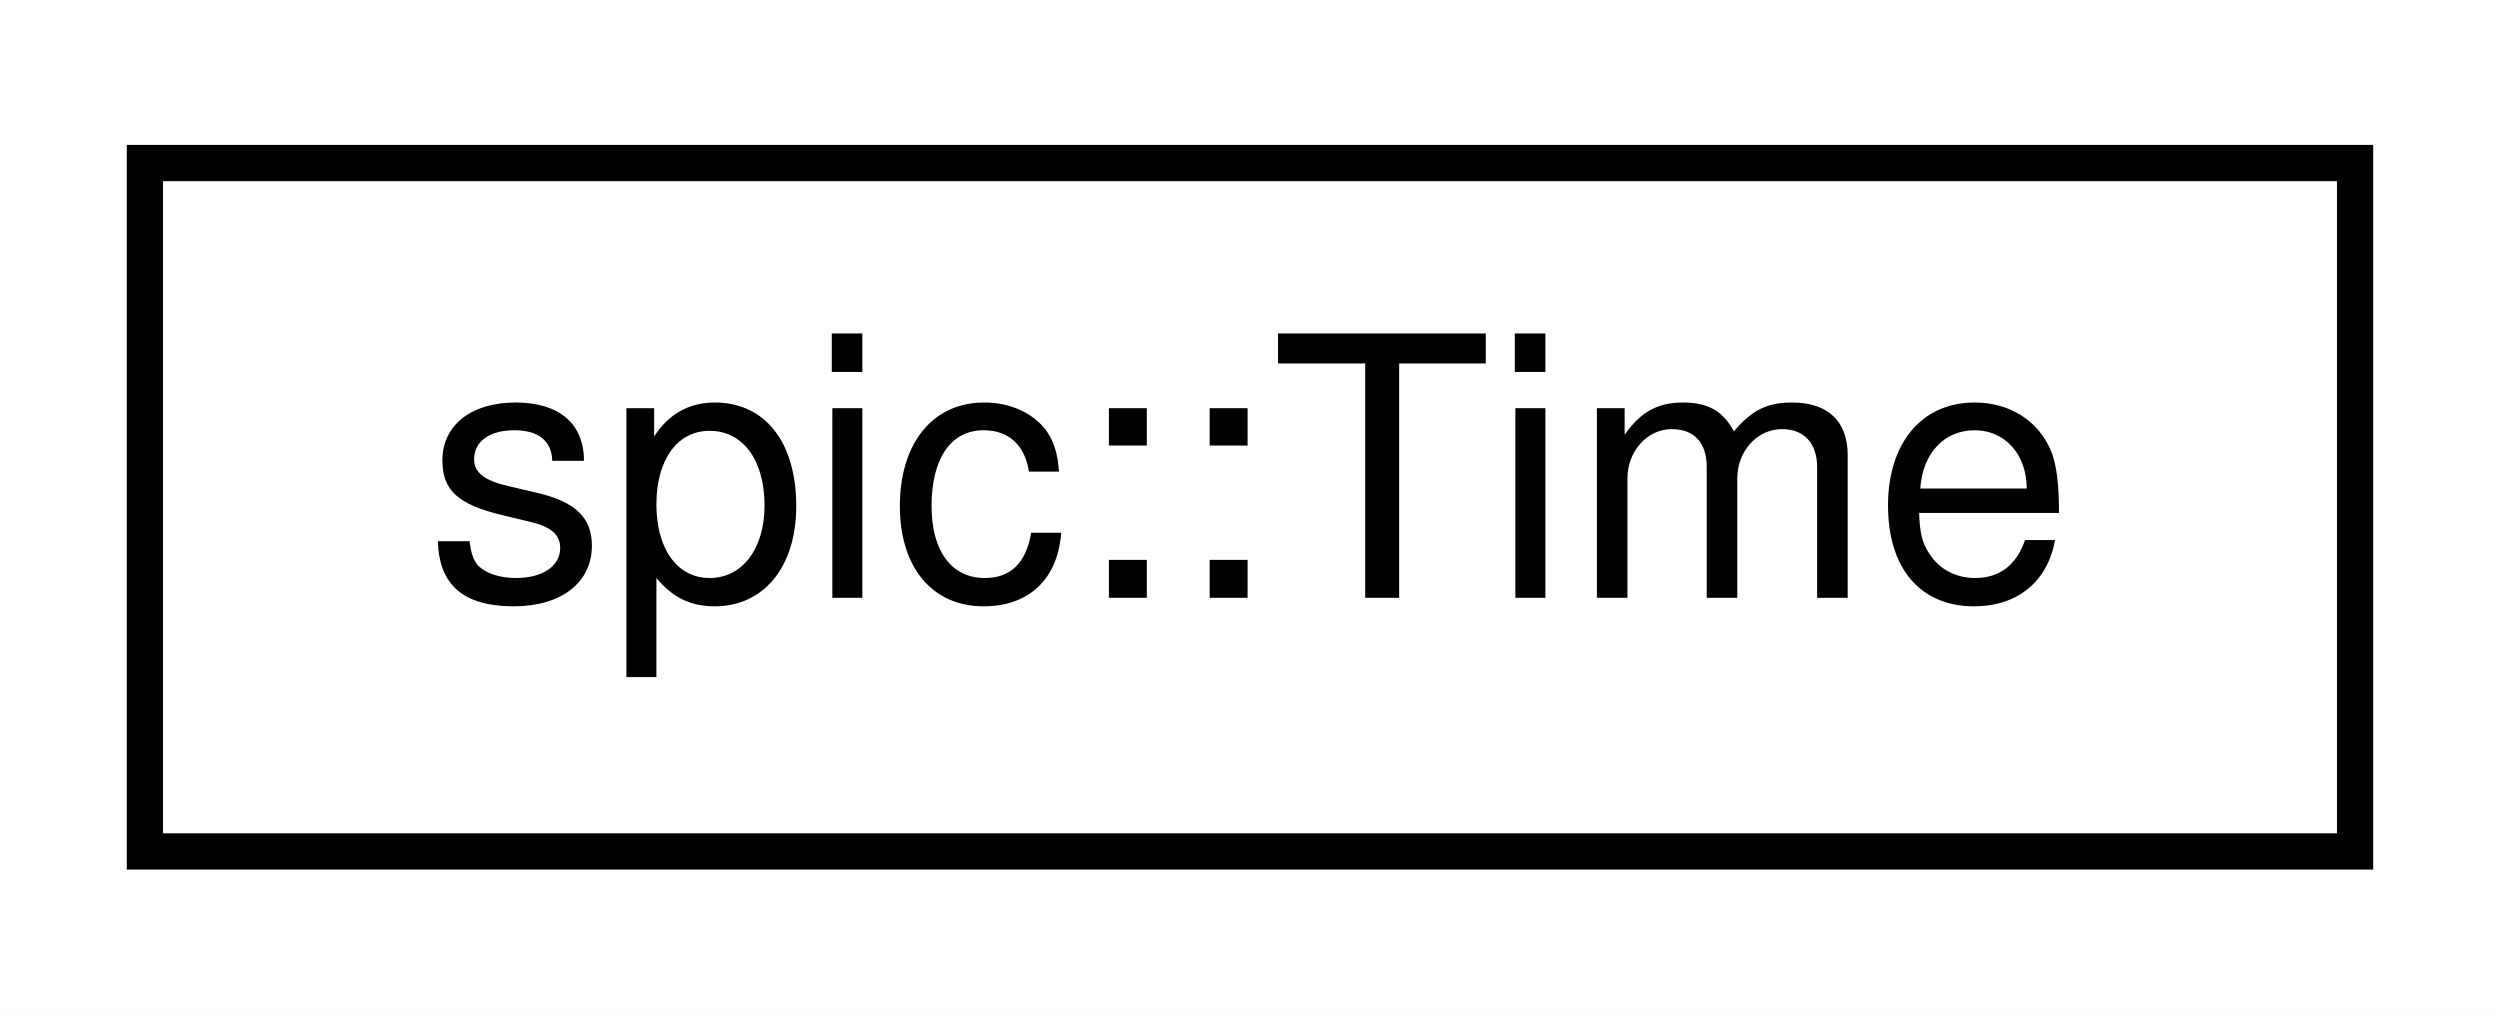
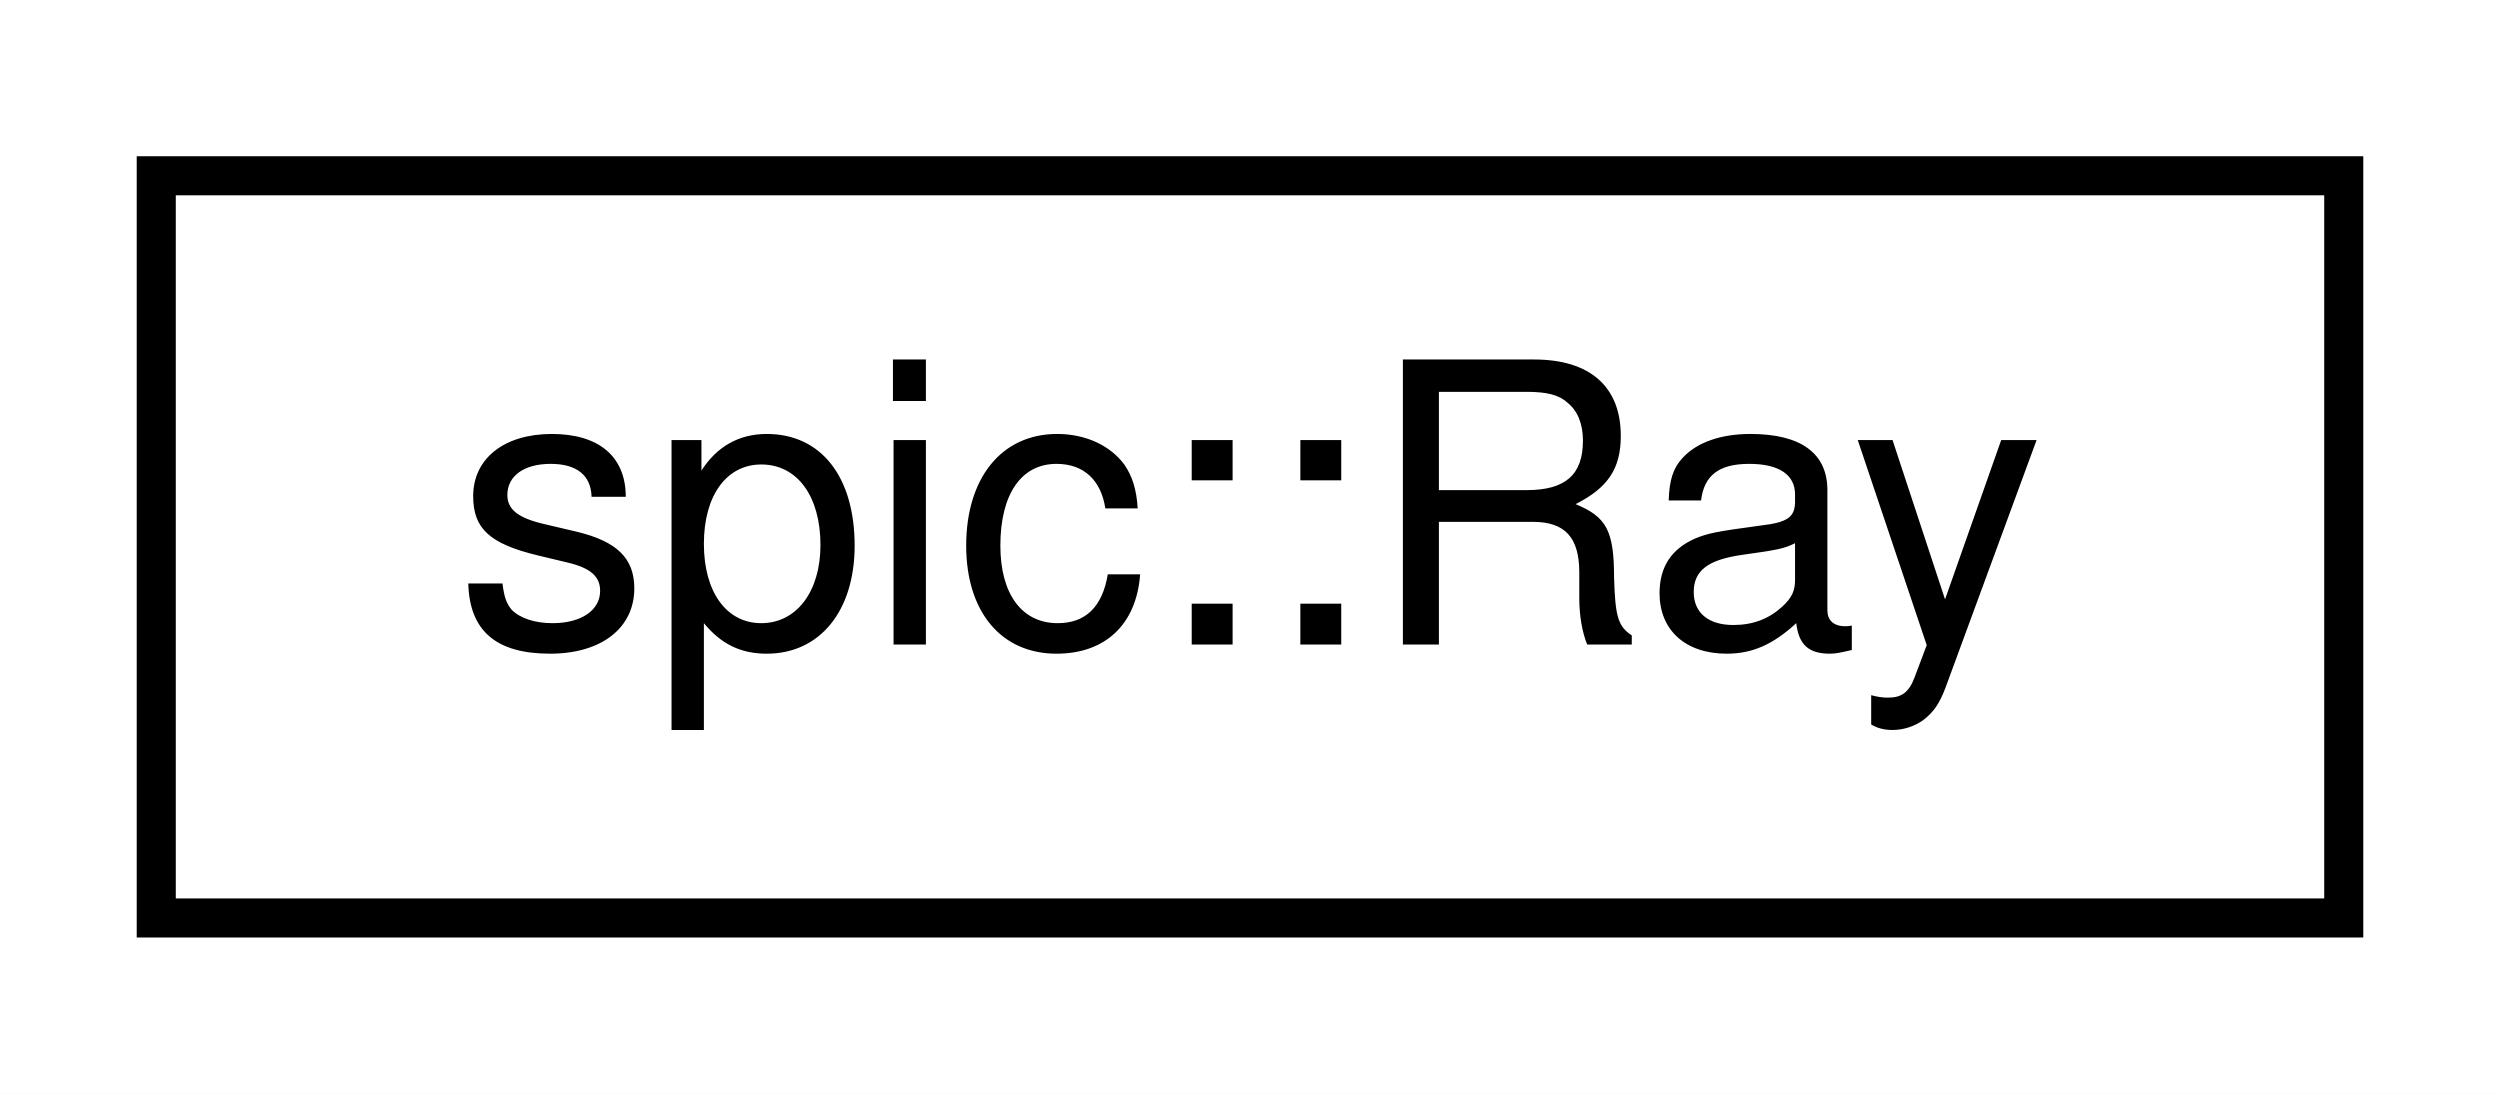
- <svg xmlns="http://www.w3.org/2000/svg" xmlns:xlink="http://www.w3.org/1999/xlink" width="69pt" height="28pt" viewBox="0.00 0.00 69.00 28.00">
+ <svg xmlns="http://www.w3.org/2000/svg" xmlns:xlink="http://www.w3.org/1999/xlink" width="64pt" height="28pt" viewBox="0.00 0.00 64.00 28.00">
  <g id="graph0" class="graph" transform="scale(1 1) rotate(0) translate(4 24)">
-     <polygon fill="white" stroke="transparent" points="-4,4 -4,-24 65,-24 65,4 -4,4" />
+     <polygon fill="white" stroke="transparent" points="-4,4 -4,-24 60,-24 60,4 -4,4" />
    <g id="node1" class="node">
      <g id="a_node1">
-         <a xlink:href="classspic_1_1Time.html" target="_top" xlink:title="Class representing game time.">
-           <polygon fill="white" stroke="black" points="0,-0.5 0,-19.5 61,-19.5 61,-0.5 0,-0.5" />
-           <text text-anchor="middle" x="30.5" y="-7.5" font-family="Helvetica,sans-Serif" font-size="10.00">spic::Time</text>
+         <a xlink:href="structspic_1_1Ray.html" target="_top" xlink:title=" ">
+           <polygon fill="white" stroke="black" points="0,-0.5 0,-19.5 56,-19.5 56,-0.5 0,-0.5" />
+           <text text-anchor="middle" x="28" y="-7.5" font-family="Helvetica,sans-Serif" font-size="10.00">spic::Ray</text>
        </a>
      </g>
    </g>
  </g>
</svg>
